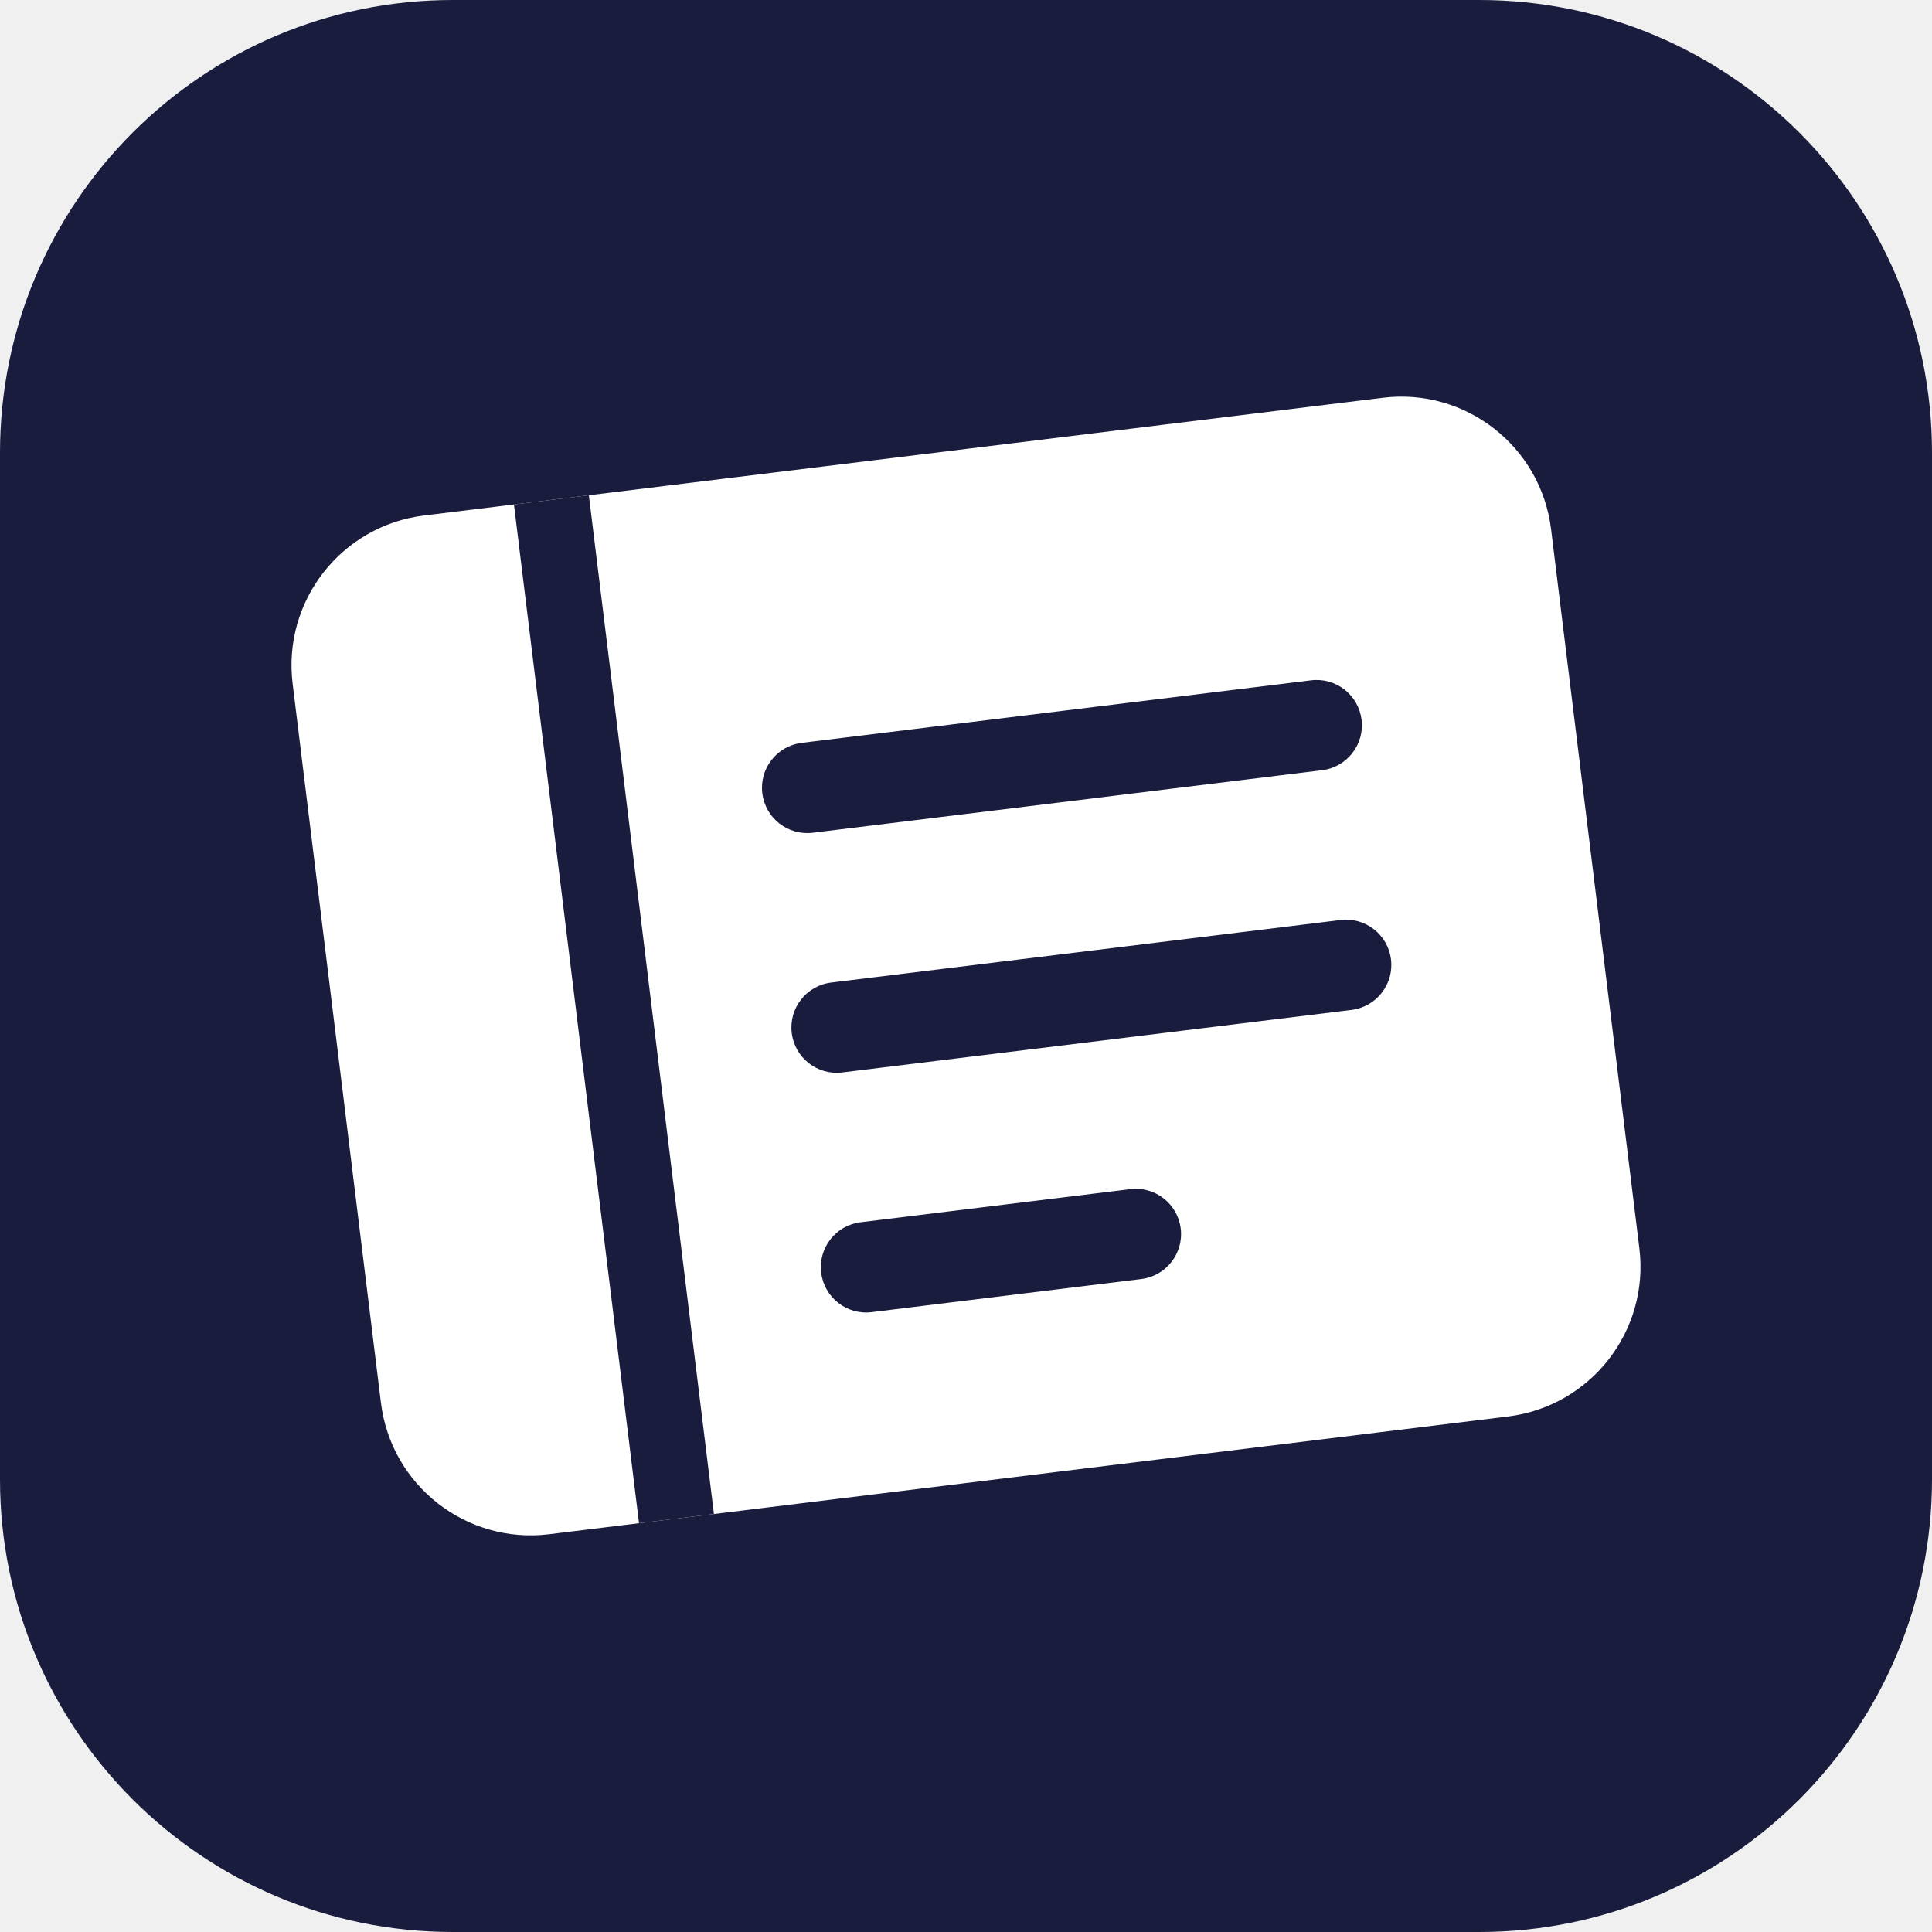
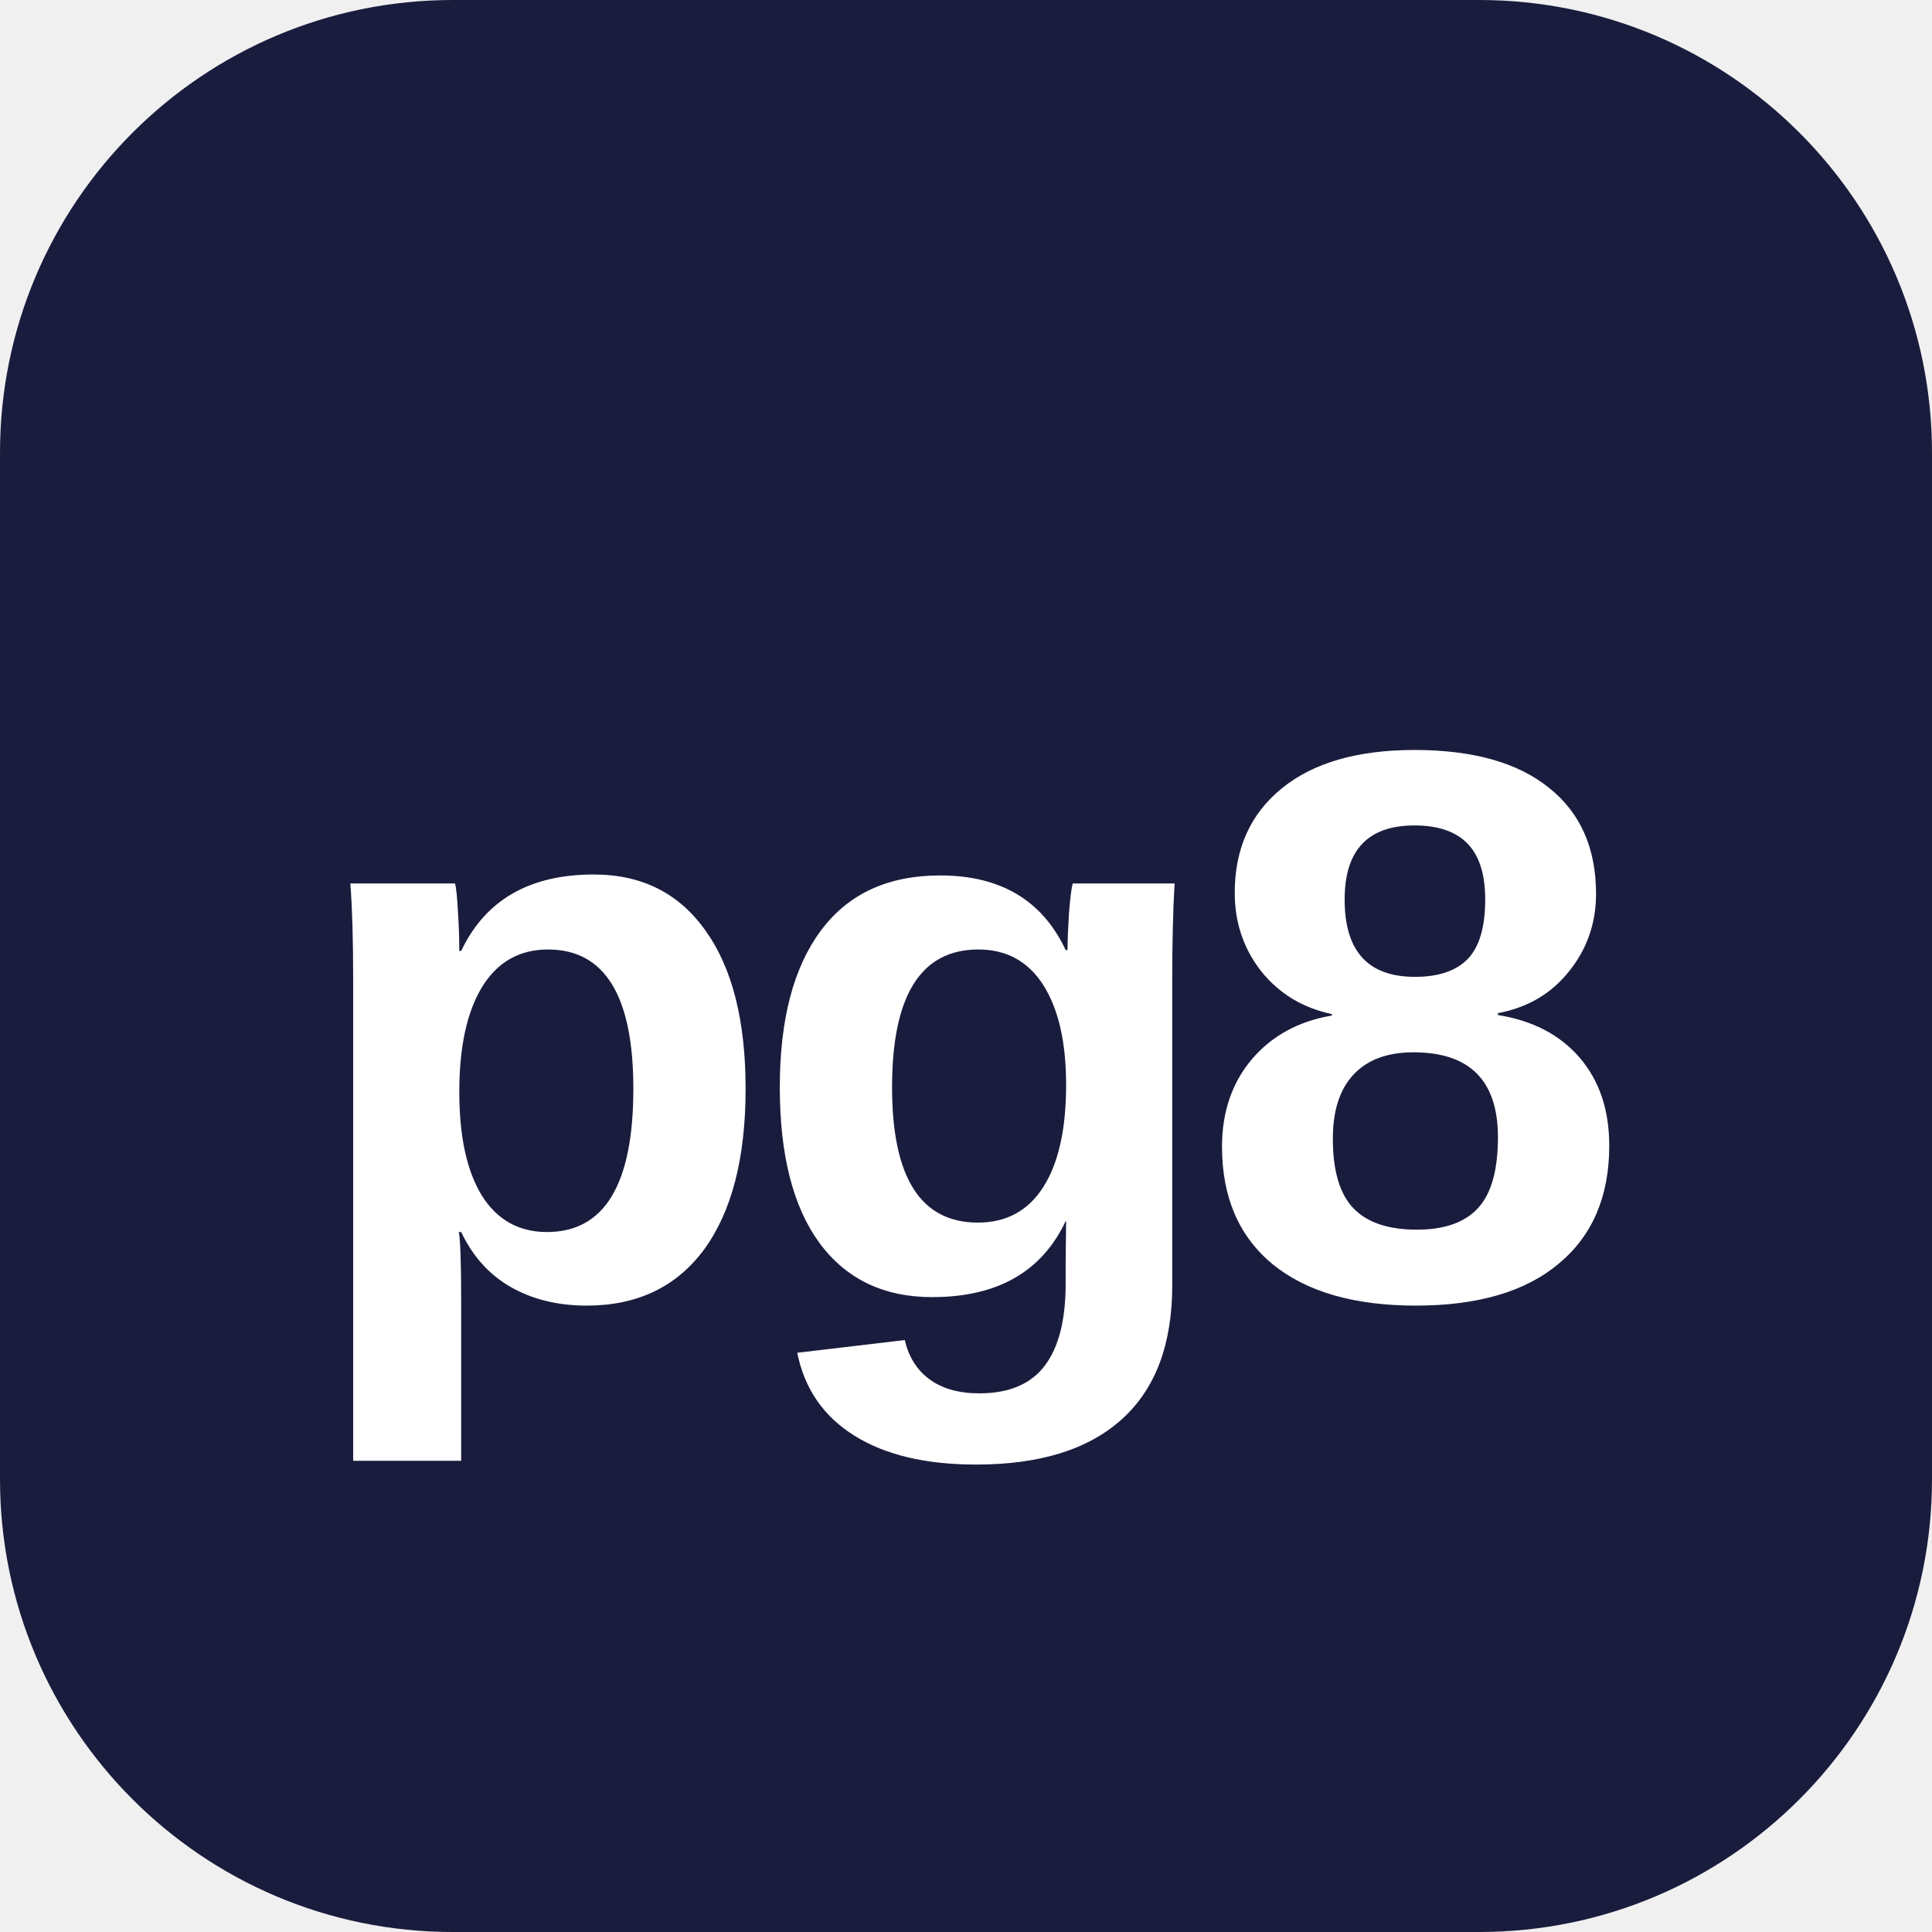
<svg xmlns="http://www.w3.org/2000/svg" viewBox="0 0 64 64">
  <rect width="64" height="64" rx="15" fill="#191c3d" />
-   <g transform="rotate(-7 32 32)">
-     <rect x="11" y="15" width="42" height="34" rx="5" fill="#fff" />
-     <rect x="19" y="15" width="2.5" height="34" fill="#191c3d" />
-     <rect x="26" y="24" width="20" height="3" rx="1.5" fill="#191c3d" />
-     <rect x="26" y="32" width="20" height="3" rx="1.5" fill="#191c3d" />
-     <rect x="26" y="40" width="12" height="3" rx="1.5" fill="#191c3d" />
-   </g>
+   <text x="32" y="43" text-anchor="middle" font-family="'Arial Black', 'Helvetica Neue', Arial, sans-serif" font-weight="900" font-size="26" letter-spacing="-1" fill="#fff">pg8</text>
</svg>
